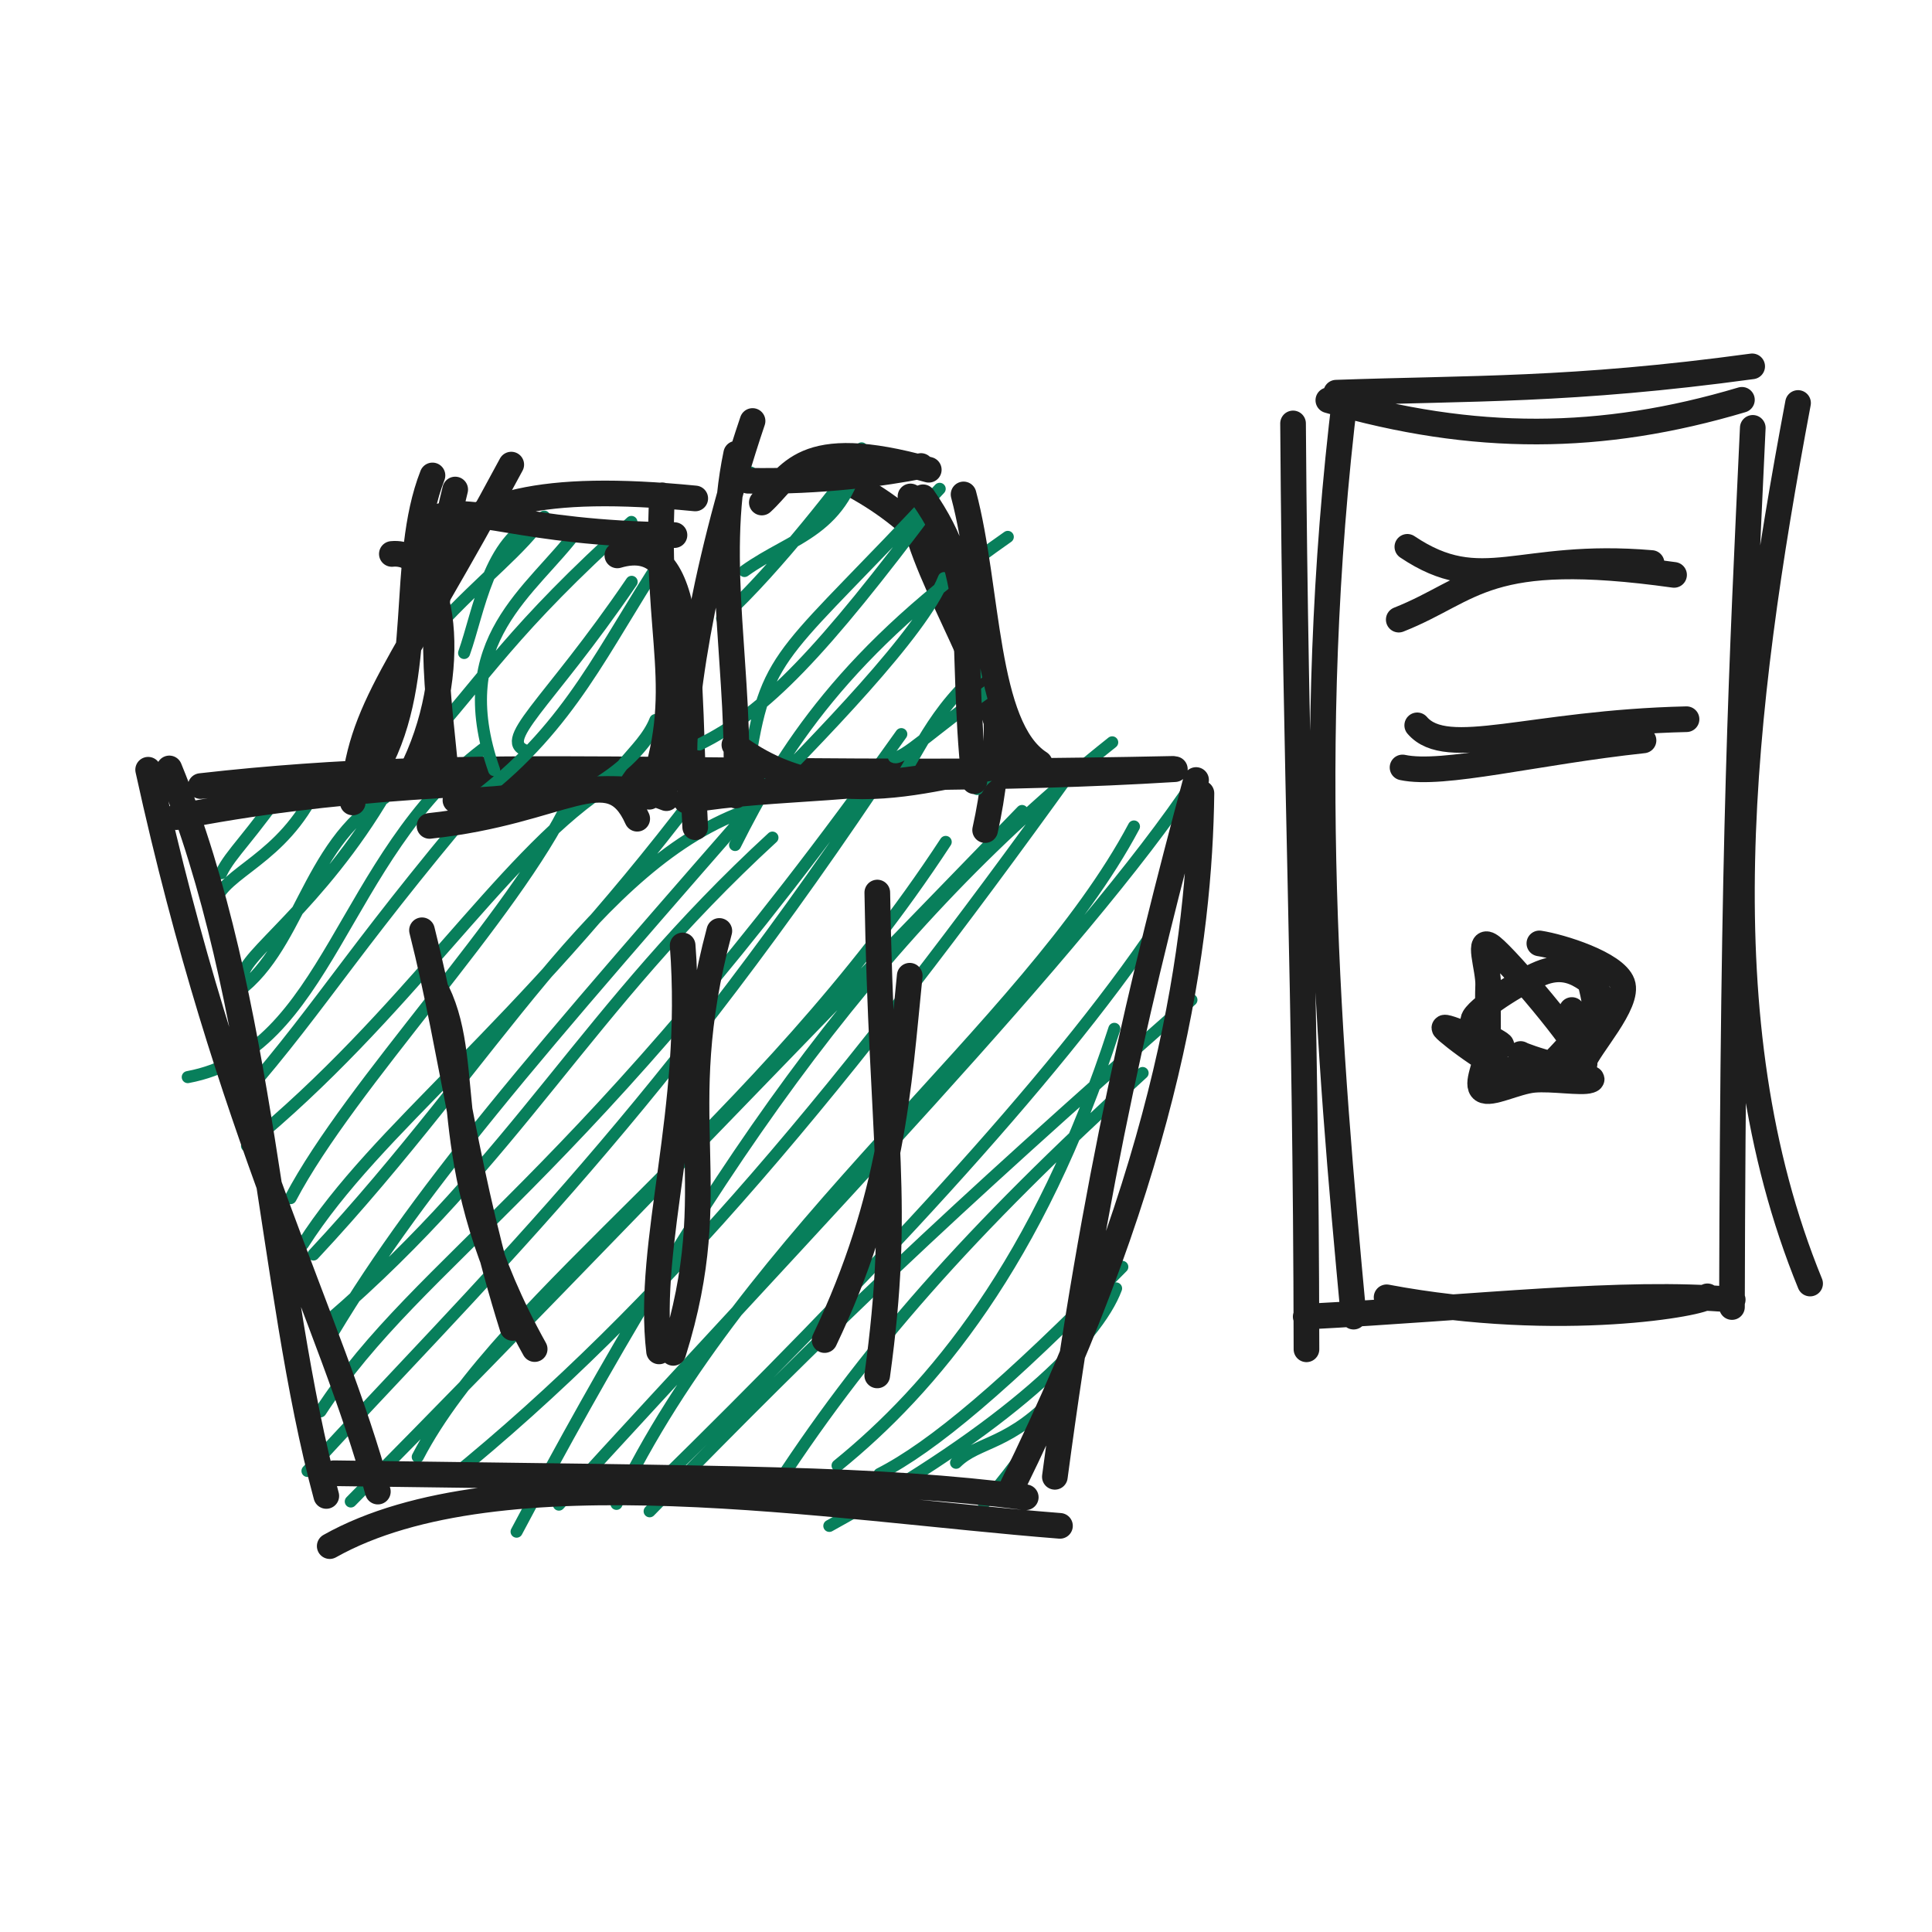
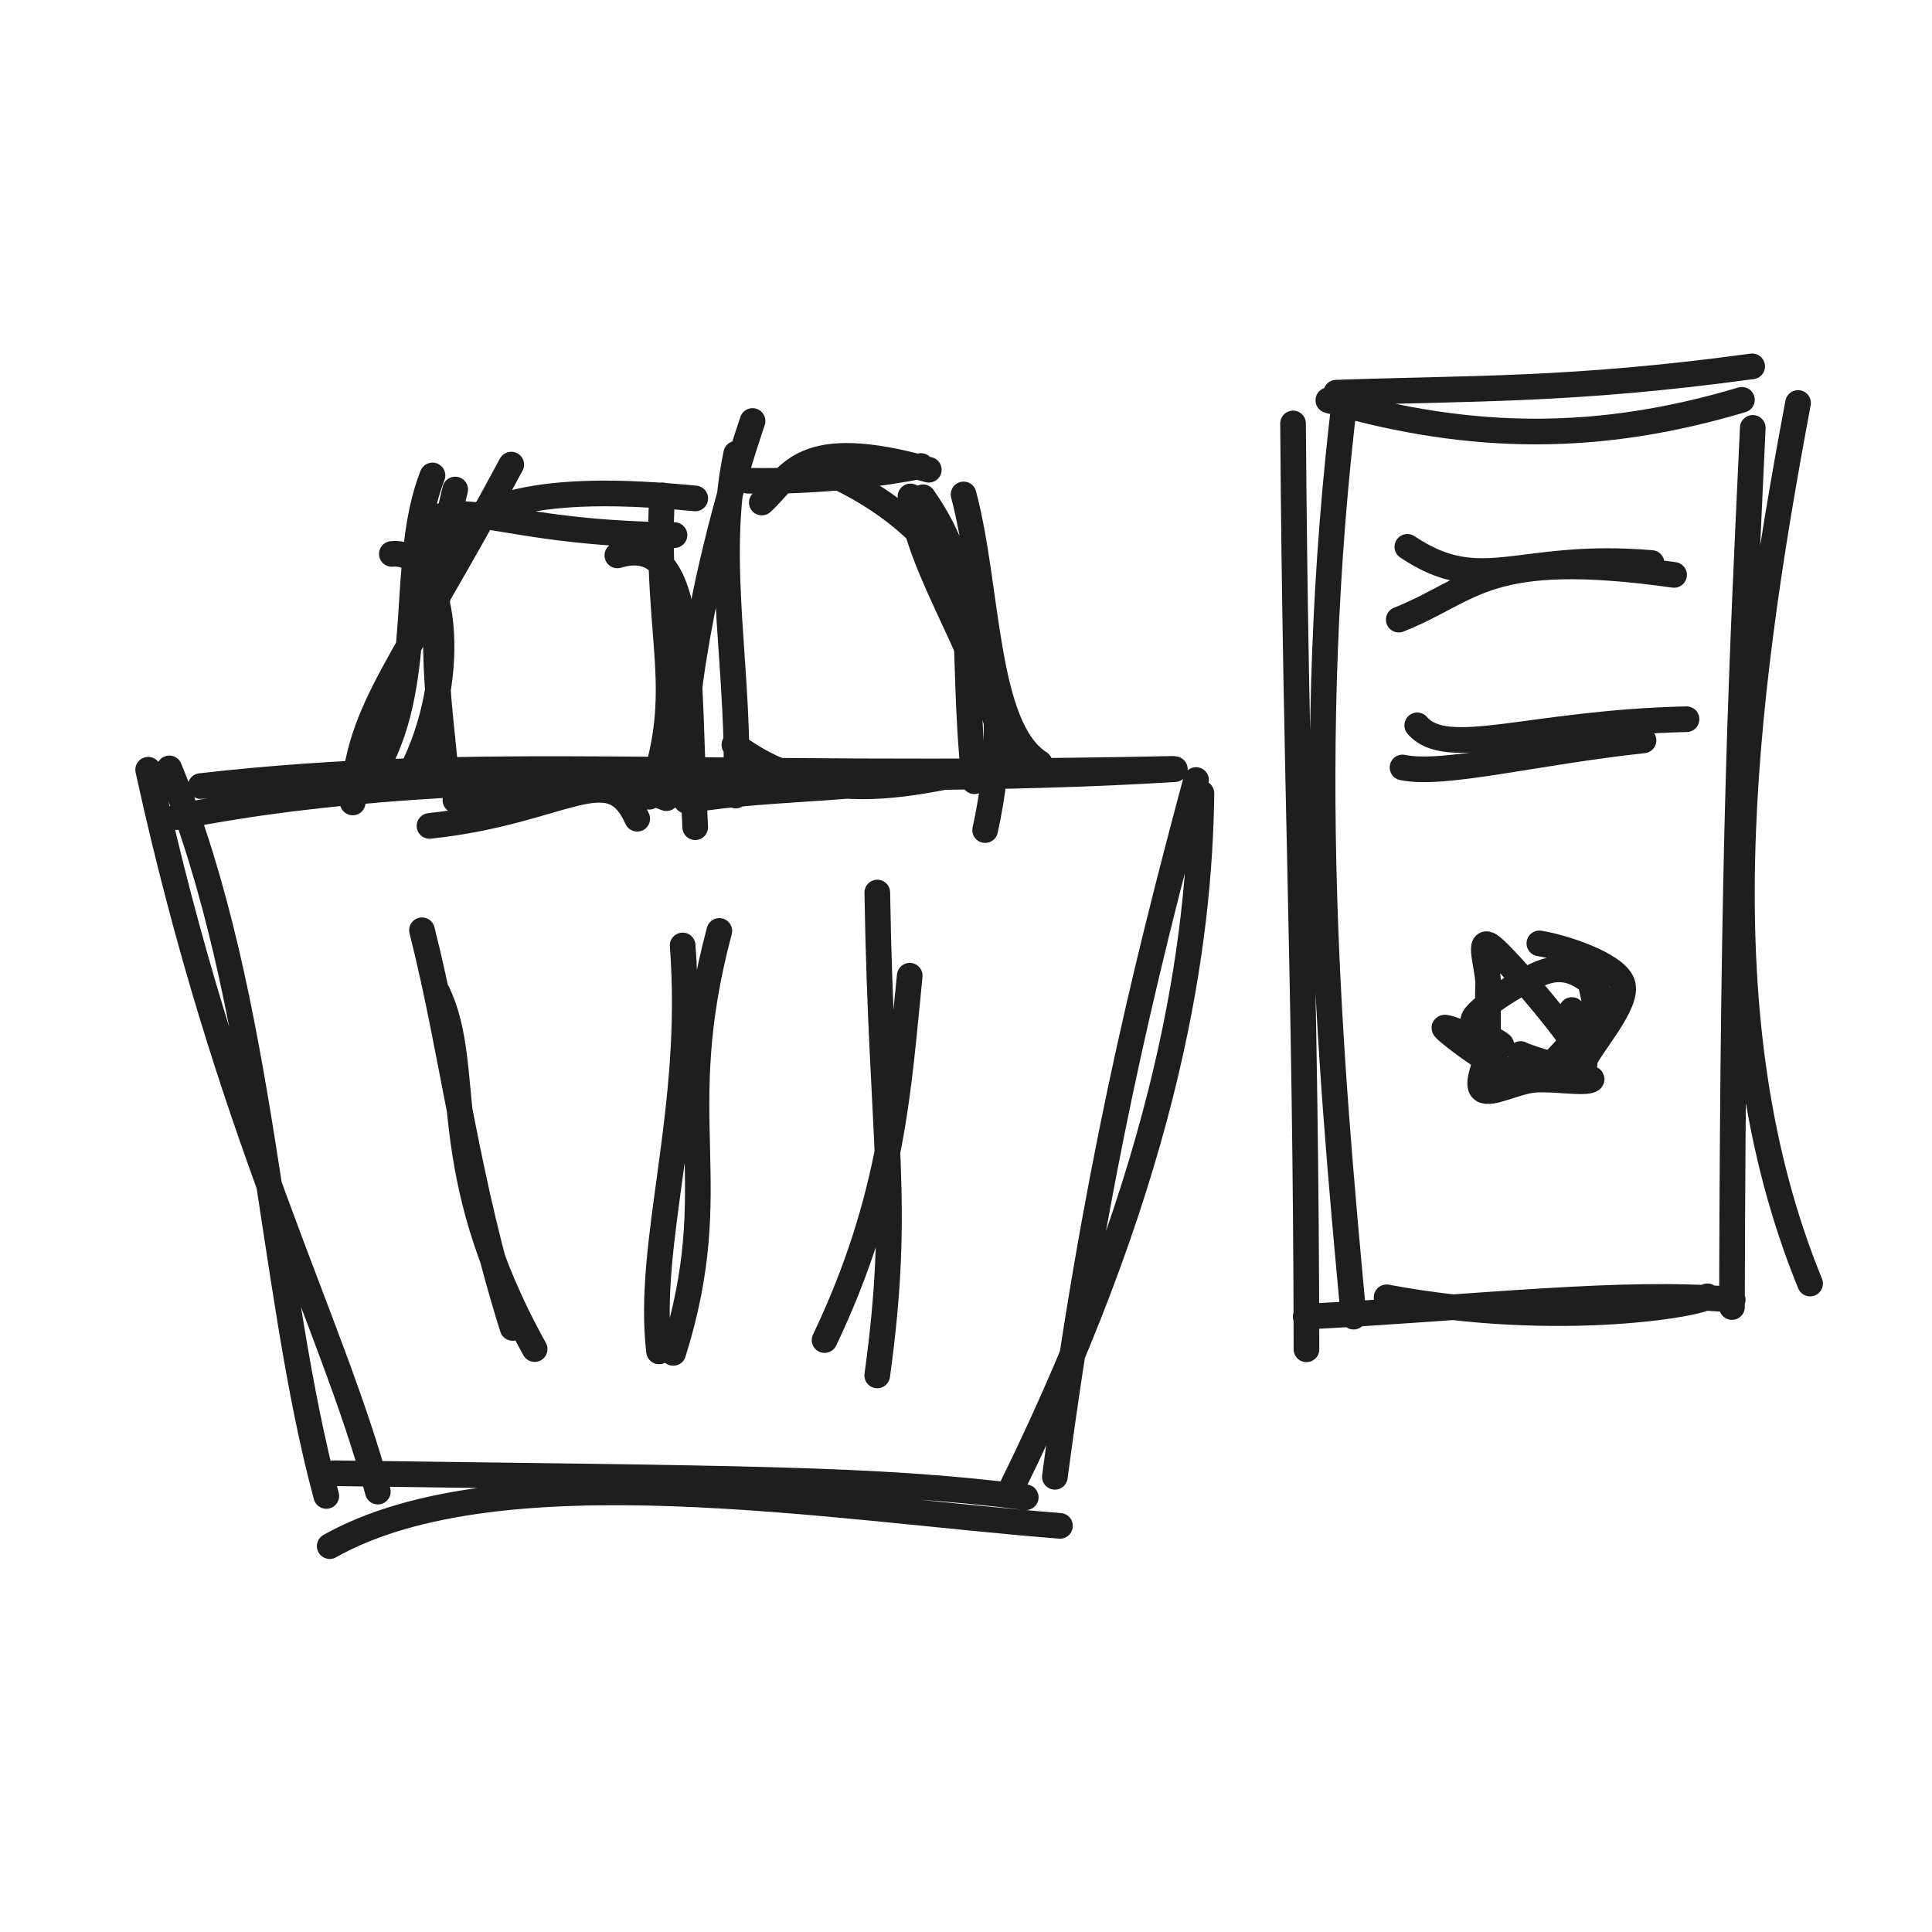
<svg xmlns="http://www.w3.org/2000/svg" width="128" height="128" viewBox="0 0 128 128" role="img">
-   <path d="M12.814 52.214 C12.814 52.214, 12.814 52.214, 12.814 52.214 M12.814 52.214 C12.814 52.214, 12.814 52.214, 12.814 52.214 M14.157 60.216 C14.324 57.973, 18.091 57.34, 20.533 53.036 M14.655 57.854 C15.296 56.512, 16.551 55.537, 19.298 51.497 M15.384 65.961 C19.827 63.134, 20.256 55.913, 25.465 52.877 M16.157 64.406 C16.603 62.903, 22.167 59.048, 26.41 51.037 M12.44 71.361 C21.762 69.63, 22.593 56.775, 31.996 49.624 M16.051 72.696 C21.653 66.264, 23.557 62.477, 33.764 50.624 M19.25 79.379 C23.221 71.821, 34.077 60.695, 37.706 53.076 M16.365 75.915 C26.904 67.29, 33.157 56.964, 39.85 52.397 M20.767 83.115 C32.81 70.234, 39.544 57.026, 49.748 53.589 M20.065 82.435 C25.021 74.674, 33.997 68.582, 46.06 52.701 M21.785 87.473 C34.376 76.626, 38.715 66.95, 51.176 55.494 M21.467 89.268 C27.528 78.932, 34.911 70.538, 52.363 50.554 M21.233 93.507 C27.912 83.278, 38.447 78.522, 59.713 48.638 M20.372 97.455 C31.772 85.041, 42.743 74.742, 57.928 52.184 M27.677 96.524 C33.29 85.702, 50.314 74.657, 62.655 55.779 M23.241 99.477 C35.001 87.582, 47.227 74.827, 67.712 53.73 M34.226 101.477 C46.443 78.451, 57.463 62.071, 73.686 49.182 M29.798 97.967 C43.85 86.571, 56.18 71.708, 70.963 51.149 M40.844 99.635 C49.375 81.628, 68.11 67.976, 75.127 54.756 M37.028 99.685 C53.984 81.077, 71.767 62.792, 79.161 51.676 M43.041 100.126 C55.145 87.742, 62.258 80.94, 78.935 66.247 M43.549 98.376 C57.1 85.092, 69.792 71.618, 76.7 61.315 M55.492 97.094 C61.719 92.046, 68.807 83.675, 73.828 68.163 M50.926 99.245 C57.172 89.474, 64.275 81.511, 75.7 71.09 M54.946 101.094 C66.827 94.549, 72.693 88.737, 73.943 85.361 M58.266 97.656 C61.793 95.863, 66.637 91.778, 74.356 83.934 M63.342 96.912 C64.808 95.44, 66.938 95.824, 70.19 92.208 M65.18 99.591 C68.428 95.946, 69.264 93.681, 71.085 91.69" stroke="#087f5b" stroke-width="0.8" fill="none" stroke-linecap="round" stroke-linejoin="round" />
  <path d="M11.686 54.137 C31.724 50.136, 54.764 52.393, 77.837 50.96 M13.293 52.079 C31.858 49.966, 46.154 51.606, 77.718 50.94 M79.598 52.559 C79.477 62.178, 77.558 77.141, 67.065 98.496 M79.243 51.678 C75.679 64.985, 72.539 77.933, 69.887 97.843 M70.226 101.092 C55.069 99.906, 33.111 96.104, 21.845 102.434 M67.959 99.199 C57.924 97.93, 49.105 97.972, 22.117 97.606 M25.034 98.822 C21.942 87.339, 15.114 75.179, 9.815 50.997 M21.618 99.111 C17.853 85.223, 17.518 66.271, 11.218 50.91" stroke="#1e1e1e" stroke-width="1.7" fill="none" stroke-linecap="round" stroke-linejoin="round" />
  <path d="M24.998 50.784 C28.25 44.835, 26.438 37.153, 28.653 31.499 M23.37 53.165 C23.776 46.79, 26.519 44.5, 33.872 30.781" stroke="#1e1e1e" stroke-width="1.7" fill="none" stroke-linecap="round" stroke-linejoin="round" />
  <path d="M65.268 54.995 C67.43 45.222, 65.214 36.334, 55.606 31.654 M66.835 50.844 C65.366 43.755, 60.775 37.782, 60.321 32.891" stroke="#1e1e1e" stroke-width="1.7" fill="none" stroke-linecap="round" stroke-linejoin="round" />
-   <path d="M28.76 34.276 C28.76 34.276, 28.76 34.276, 28.76 34.276 M28.76 34.276 C28.76 34.276, 28.76 34.276, 28.76 34.276 M30.749 43.262 C31.727 40.527, 32.368 35.723, 35.66 34.423 M29.009 41.523 C32.002 38.292, 34.551 36.432, 36.055 34.228 M32.736 51.02 C29.713 42.363, 35.285 39.182, 38.263 35.134 M27.807 49.693 C32.3 44.681, 33.833 41.798, 41.832 34.58 M35.017 49.789 C32.746 49.172, 36.187 46.865, 41.848 38.548 M31.842 52.655 C37.869 47.987, 40.007 42.86, 43.813 37.08 M40.85 52.762 C39.727 51.295, 42.55 49.93, 43.422 47.706 M39.305 52.08 C41.723 50.618, 42.801 49.247, 43.966 47.266" stroke="#087f5b" stroke-width="0.8" fill="none" stroke-linecap="round" stroke-linejoin="round" />
  <path d="M28.168 36.54 C31.436 33.385, 35.659 32.005, 46.062 33.023 M28.673 34.366 C31.241 33.279, 34.308 35.35, 44.686 35.452 M40.9 36.797 C46.271 35.191, 45.491 44.475, 46.06 54.804 M43.863 32.815 C43.377 42.399, 45.613 45.684, 43.011 52.788 M42.217 54.243 C40.378 50.132, 37.396 53.767, 28.456 54.719 M44.151 52.881 C40.457 51.358, 34.616 53.178, 30.174 53.019 M27.174 51.301 C30.607 44.663, 29.508 36.349, 25.961 36.7 M29.525 51.156 C29.099 46.162, 28.04 40.915, 30.158 32.432" stroke="#1e1e1e" stroke-width="1.7" fill="none" stroke-linecap="round" stroke-linejoin="round" />
-   <path d="M49.733 31.307 C49.733 31.307, 49.733 31.307, 49.733 31.307 M49.733 31.307 C49.733 31.307, 49.733 31.307, 49.733 31.307 M49.322 37.83 C52.572 35.502, 55.992 35.256, 57.083 29.705 M47.841 40.965 C51.627 37.514, 55.908 31.754, 57.144 30.202 M49.703 50.163 C50.808 43.001, 52.17 43.241, 62.256 32.386 M46.336 49.323 C50.751 47.155, 54.506 43.172, 61.871 33.338 M48.702 55.983 C51.884 49.633, 55.986 43.111, 66.768 35.57 M49.446 53.787 C54.298 48.841, 61.085 41.96, 62.54 38.302 M59.223 50.149 C59.729 50.425, 61.987 48.201, 65.496 45.761 M59.084 52.413 C60.705 50.341, 61.709 47.007, 65.334 44.154 M64.749 52.121 C64.79 52.01, 64.956 51.837, 65.123 51.486 M64.748 52.276 C64.906 51.976, 65.081 51.705, 65.401 51.465" stroke="#087f5b" stroke-width="0.8" fill="none" stroke-linecap="round" stroke-linejoin="round" />
  <path d="M50.472 33.294 C52.41 31.534, 53.005 28.74, 61.534 31.122 M49.557 31.85 C54.397 31.949, 58.744 31.33, 61.018 30.874 M63.839 32.757 C65.503 38.987, 65.184 48.187, 68.881 50.557 M61.152 32.945 C65.047 38.535, 63.545 42.094, 64.556 51.76 M68.323 50.749 C64.523 50.113, 56.06 54.978, 48.655 49.346 M66.47 50.62 C57.037 52.556, 51.704 52.005, 45.465 53.044 M45.424 51.276 C44.963 47.959, 46.556 37.657, 49.859 27.892 M48.747 52.707 C49.116 44.706, 47.25 37.338, 48.776 30.058" stroke="#1e1e1e" stroke-width="1.7" fill="none" stroke-linecap="round" stroke-linejoin="round" />
  <path d="M28.968 65.721 C31.438 70.849, 28.727 77.342, 35.423 89.38 M27.958 61.633 C30.06 69.947, 30.869 78.171, 33.96 87.979" stroke="#1e1e1e" stroke-width="1.7" fill="none" stroke-linecap="round" stroke-linejoin="round" />
  <path d="M47.658 61.677 C44.304 74.215, 48.125 78.381, 44.604 89.631 M45.227 62.638 C46.073 73.65, 42.807 82.298, 43.665 89.534" stroke="#1e1e1e" stroke-width="1.7" fill="none" stroke-linecap="round" stroke-linejoin="round" />
  <path d="M58.123 59.133 C58.398 75.868, 59.718 79.515, 58.119 91.125 M60.272 64.644 C59.516 72.085, 59.172 79.251, 54.631 88.783" stroke="#1e1e1e" stroke-width="1.7" fill="none" stroke-linecap="round" stroke-linejoin="round" />
  <path d="M88.526 26.016 C97.365 25.703, 104.103 25.907, 116.086 24.272 M88.006 26.518 C97.657 29.307, 106.091 29.265, 115.407 26.489 M119.125 26.699 C115.306 47.026, 112.827 67.709, 119.924 85.038 M116.126 28.347 C115.394 44.16, 114.817 54.876, 114.747 86.594 M113.121 85.885 C113.056 86.305, 103.45 88.125, 91.865 85.951 M114.797 86.109 C107.508 85.475, 98.13 86.623, 86.506 87.232 M86.557 89.395 C86.516 64.599, 85.836 52.434, 85.668 28.053 M89.68 87.231 C88.064 69.931, 86.273 49.459, 89.142 26.061" stroke="#1e1e1e" stroke-width="1.7" fill="none" stroke-linecap="round" stroke-linejoin="round" />
  <path d="M92.671 41.052 C97.667 39.076, 98.397 36.333, 110.911 38.088 M93.241 36.229 C98.202 39.564, 100.587 36.542, 109.421 37.302" stroke="#1e1e1e" stroke-width="1.7" fill="none" stroke-linecap="round" stroke-linejoin="round" />
  <path d="M92.922 50.846 C95.608 51.425, 101.696 49.826, 108.887 49.053 M93.895 48.056 C95.863 50.347, 101.342 47.889, 111.737 47.649" stroke="#1e1e1e" stroke-width="1.7" fill="none" stroke-linecap="round" stroke-linejoin="round" />
  <path d="M101.987 62.503 C103.4 62.718, 106.998 63.83, 107.483 65.15 C107.968 66.469, 105.258 69.351, 104.897 70.423 C104.537 71.494, 105.863 71.393, 105.319 71.579 C104.774 71.765, 102.81 71.436, 101.629 71.541 C100.449 71.645, 98.749 72.566, 98.238 72.207 C97.726 71.847, 98.502 70.538, 98.562 69.385 C98.621 68.232, 98.548 66.396, 98.594 65.288 C98.64 64.179, 97.775 61.895, 98.838 62.735 C99.901 63.575, 104.655 69.145, 104.973 70.327 C105.29 71.51, 100.833 69.939, 100.744 69.83 M104.715 63.645 C105.567 64.769, 105.86 67.612, 105.84 68.453 C105.82 69.294, 105.398 68.215, 104.593 68.692 C103.787 69.17, 102.49 71.413, 101.009 71.318 C99.528 71.224, 95.967 68.465, 95.707 68.126 C95.447 67.787, 99.12 69.4, 99.447 69.283 C99.773 69.166, 97.189 68.241, 97.665 67.426 C98.141 66.611, 101.062 64.82, 102.303 64.395 C103.545 63.97, 104.431 64.402, 105.114 64.874 C105.797 65.346, 106.565 66.888, 106.403 67.228 C106.24 67.568, 104.676 67.612, 104.141 66.916" stroke="#1e1e1e" stroke-width="1.7" fill="none" stroke-linecap="round" stroke-linejoin="round" />
</svg>
